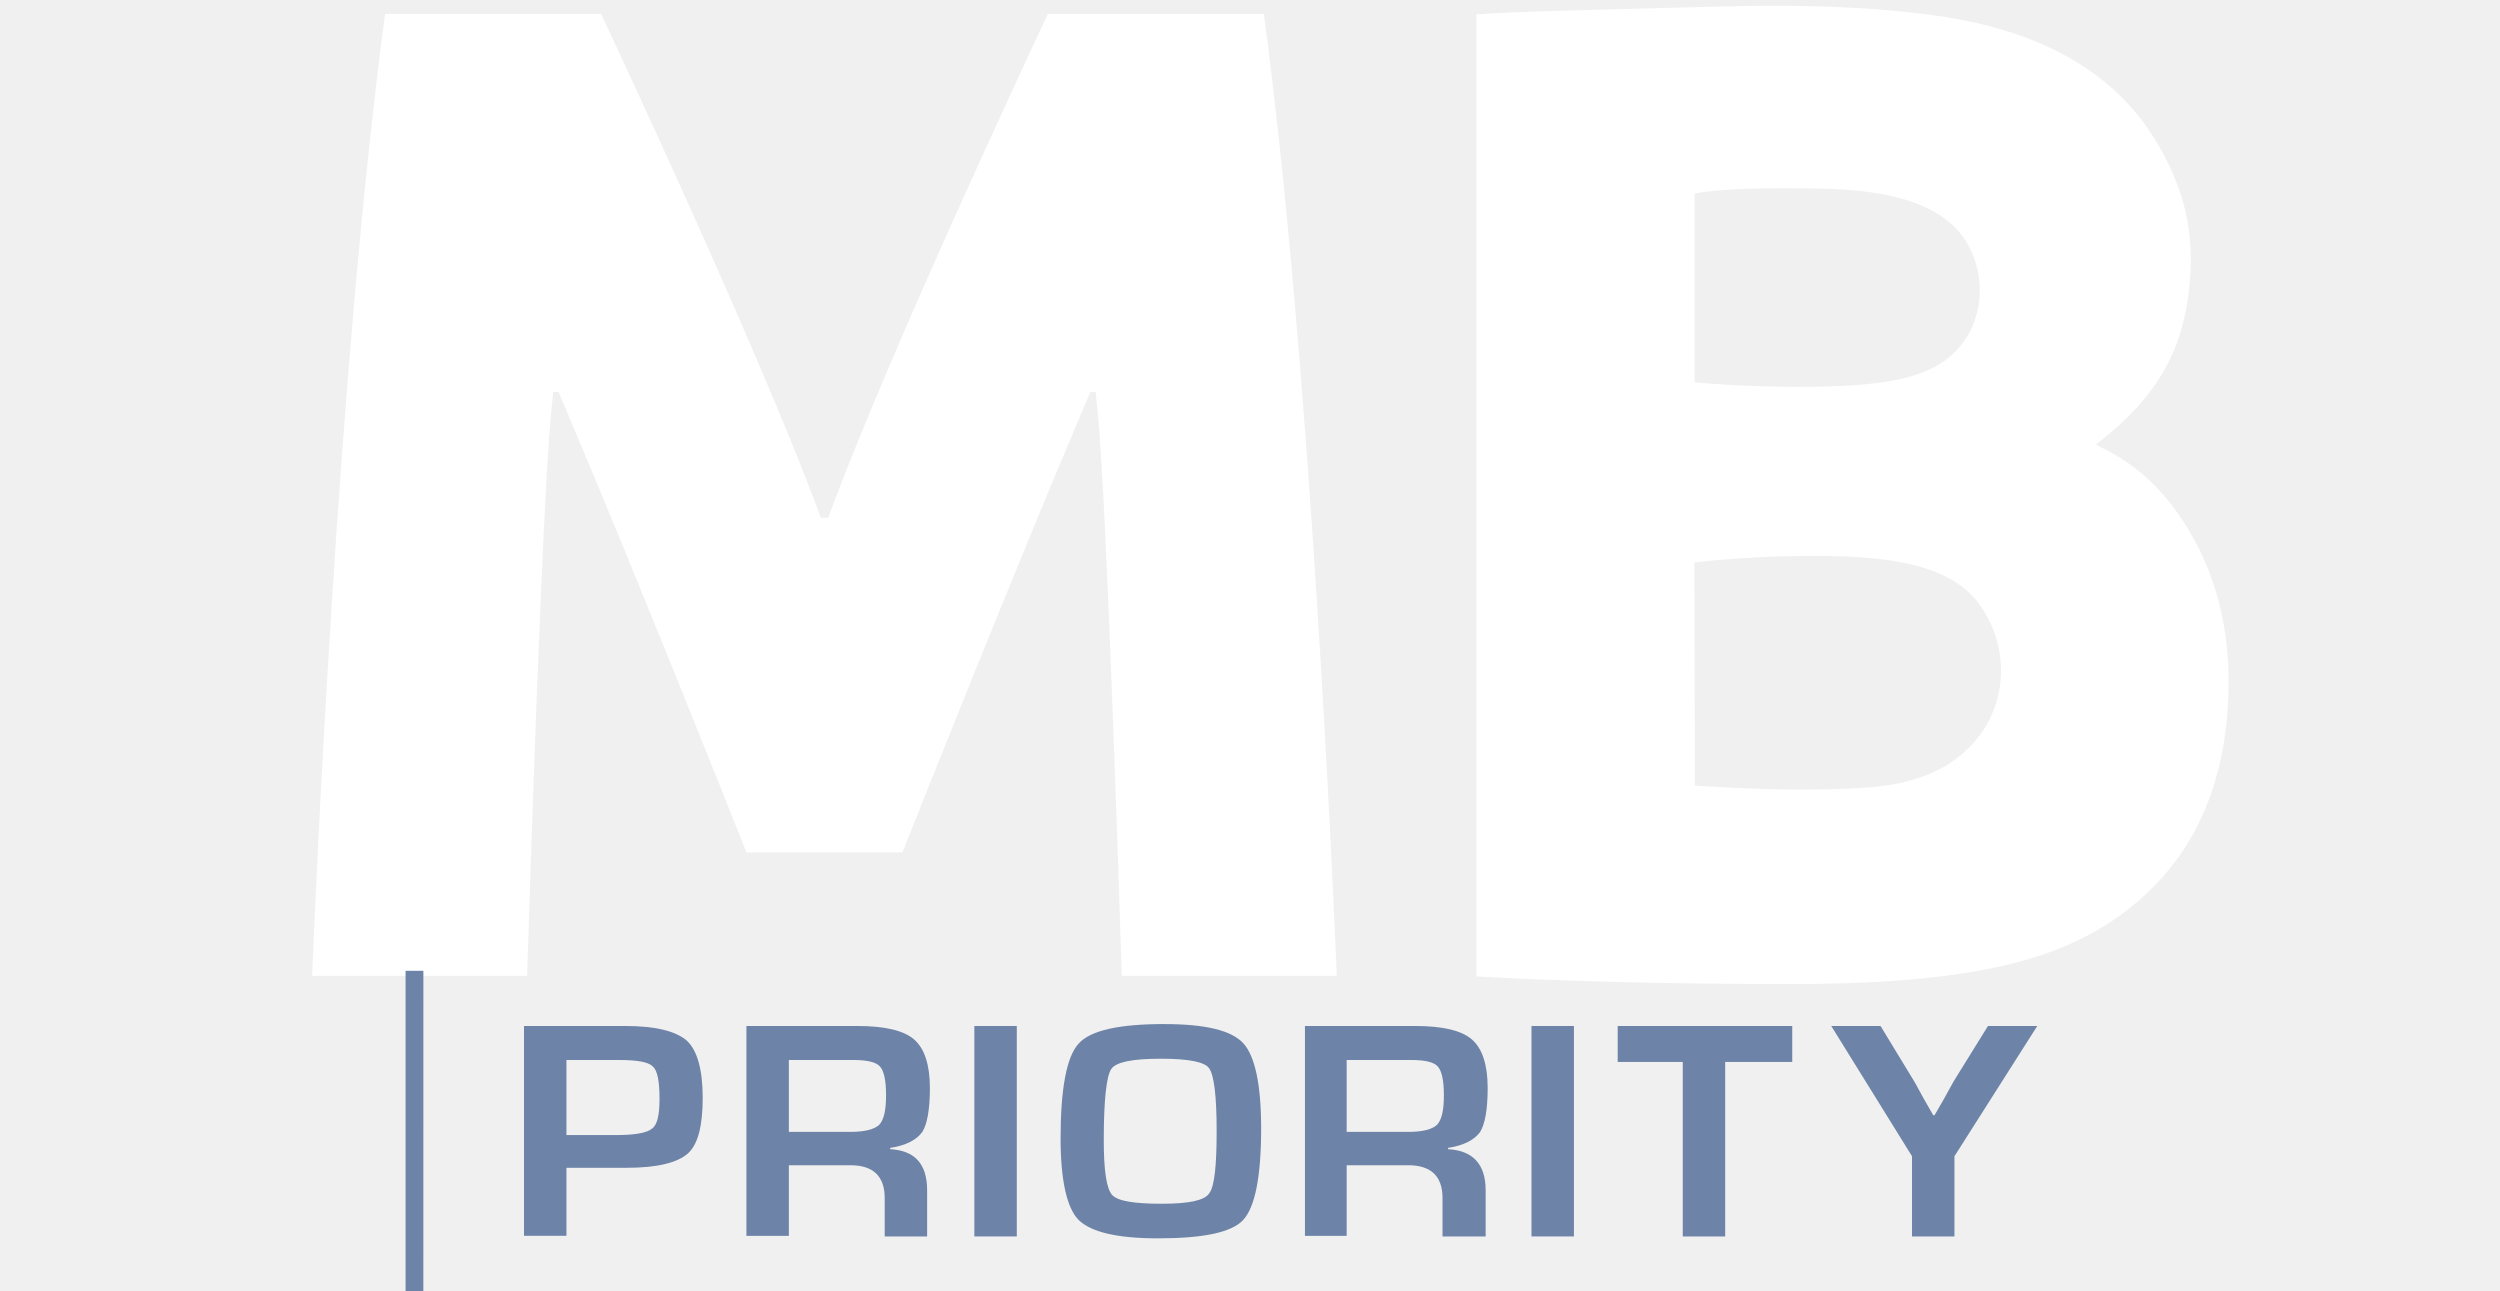
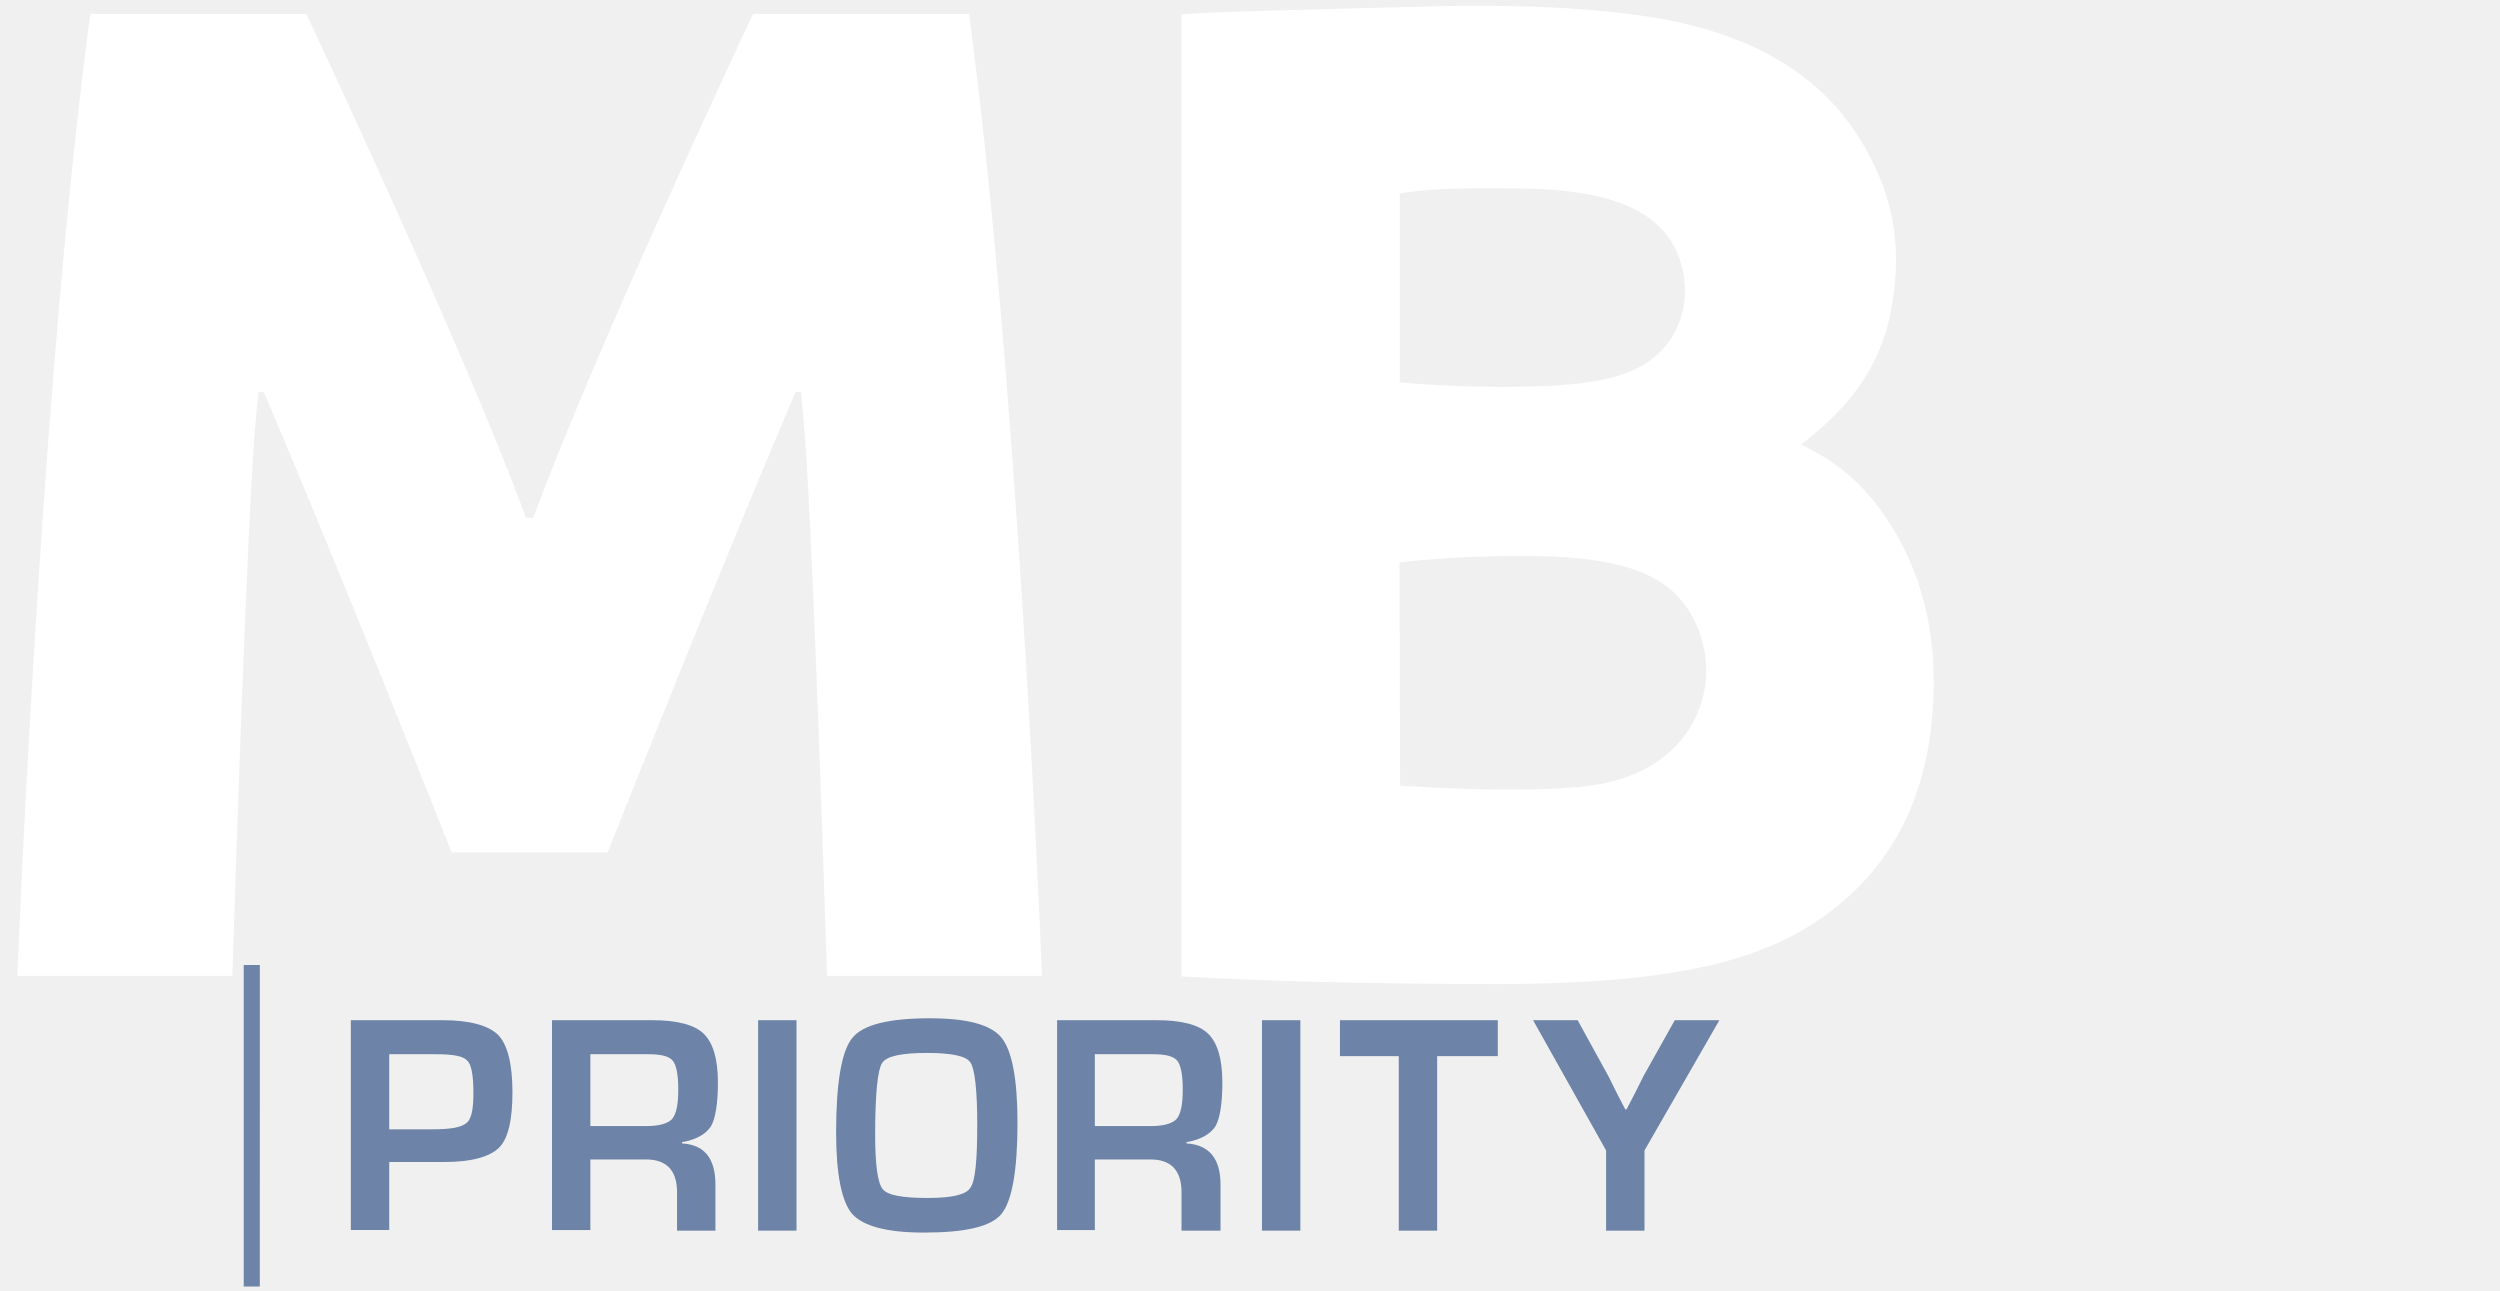
<svg xmlns="http://www.w3.org/2000/svg" width="31" height="16" viewBox="0 0 31 16" fill="none" version="1.1" id="svg1">
  <defs id="defs1" />
-   <path fill-rule="evenodd" clip-rule="evenodd" d="m 15.672,0.173 h -2.678 c -0.24,0.51 -1.909,4.074 -2.673,6.108 l -0.052,0.139 h -0.09 l -0.052,-0.139 C 9.361,4.247 7.693,0.683 7.453,0.173 H 4.775 C 4.196,4.482 3.909,11.146 3.87,12.101 h 2.666 c 0.025,-0.799 0.185,-5.827 0.296,-6.957 l 0.028,-0.285 h 0.066 l 0.106,0.251 c 0.889,2.099 2.035,4.983 2.224,5.46 h 1.934 c 0.189,-0.477 1.335,-3.361 2.224,-5.46 l 0.106,-0.251 h 0.066 l 0.028,0.285 c 0.111,1.13 0.271,6.158 0.296,6.957 h 2.666 C 16.537,11.146 16.25,4.482 15.672,0.173 Z m 6.638,2.162 c -0.25,0 -0.907,-0.01 -1.297,0.065 v 2.34 l 0.099,0.01 c 0.005,5.08e-4 0.541,0.047 1.159,0.047 1.002,0 1.583,-0.079 1.935,-0.399 0.355,-0.323 0.445,-0.854 0.225,-1.311 -0.347,-0.719 -1.431,-0.751 -2.122,-0.751 z m -1.293,7.407 c 0.58,0.037 1.206,0.063 1.835,0.04 0.488,-0.018 1.135,-0.057 1.594,-0.543 0.411,-0.434 0.485,-1.085 0.179,-1.621 -0.284,-0.498 -0.851,-0.741 -2.226,-0.724 -0.694,0 -1.365,0.076 -1.389,0.08 z m 1.154,2.46 c -1.449,0 -2.805,-0.034 -3.864,-0.094 V 0.179 c 0.368,-0.033 1.508,-0.059 3.121,-0.1 1.011,-0.026 1.978,0.015 2.735,0.139 1.713,0.28 2.337,1.127 2.607,1.592 0.259,0.449 0.431,0.948 0.39,1.596 -0.048,0.761 -0.287,1.385 -1.038,1.999 l -0.132,0.108 0.151,0.079 c 0.521,0.271 0.853,0.702 1.081,1.125 0.273,0.51 0.412,1.092 0.412,1.728 0,1.286 -0.446,2.259 -1.353,2.911 -0.804,0.578 -1.926,0.847 -4.109,0.847 z" fill="#ffffff" id="path1" style="stroke-width:0.762" />
-   <g style="fill:none" id="g2" transform="matrix(0.4563867,0,0,0.4278446,4.602723,12.03807)">
+   <path fill-rule="evenodd" clip-rule="evenodd" d="M 12.016,0.173 H 9.338 c -0.24,0.51 -1.909,4.074 -2.673,6.108 l -0.052,0.139 h -0.09 l -0.052,-0.139 C 5.706,4.247 4.038,0.683 3.798,0.173 H 1.12 C 0.541,4.482 0.254,11.146 0.215,12.101 H 2.881 c 0.025,-0.799 0.185,-5.827 0.296,-6.957 l 0.028,-0.285 h 0.066 l 0.106,0.251 c 0.889,2.099 2.035,4.983 2.224,5.46 h 1.934 c 0.189,-0.477 1.335,-3.361 2.224,-5.46 l 0.106,-0.251 h 0.066 l 0.028,0.285 c 0.111,1.13 0.271,6.158 0.296,6.957 h 2.666 C 12.882,11.146 12.595,4.482 12.016,0.173 Z m 6.638,2.162 c -0.25,0 -0.907,-0.01 -1.297,0.065 v 2.34 l 0.099,0.01 c 0.005,5.08e-4 0.541,0.047 1.159,0.047 1.002,0 1.583,-0.079 1.935,-0.399 0.355,-0.323 0.445,-0.854 0.225,-1.311 -0.347,-0.719 -1.431,-0.751 -2.122,-0.751 z m -1.293,7.407 c 0.58,0.037 1.206,0.063 1.835,0.04 0.488,-0.018 1.135,-0.057 1.594,-0.543 0.411,-0.434 0.485,-1.085 0.179,-1.621 -0.284,-0.498 -0.851,-0.741 -2.226,-0.724 -0.694,0 -1.365,0.076 -1.389,0.08 z m 1.154,2.46 c -1.449,0 -2.805,-0.034 -3.864,-0.094 V 0.179 c 0.368,-0.033 1.508,-0.059 3.121,-0.1 1.011,-0.026 1.978,0.015 2.735,0.139 1.713,0.28 2.337,1.127 2.607,1.592 0.259,0.449 0.431,0.948 0.39,1.596 -0.048,0.761 -0.287,1.385 -1.038,1.999 l -0.132,0.108 0.151,0.079 c 0.521,0.271 0.853,0.702 1.081,1.125 0.273,0.51 0.412,1.092 0.412,1.728 0,1.286 -0.446,2.259 -1.353,2.911 -0.804,0.578 -1.926,0.847 -4.109,0.847 z" fill="#ffffff" id="path1" style="stroke-width:0.762" />
+   <g style="fill:none" id="g2" transform="matrix(0.4127384,0,0,0.4278446,2.636783,11.9664)">
    <path d="M 1.418,0 H 0.934 v 9.317 h 0.483 z" fill="#6d83a7" id="path1-3" />
    <path d="m 5.305,4.761 h 1.32 c 0.521,0 0.855,-0.056 1.004,-0.186 C 7.778,4.463 7.834,4.166 7.834,3.719 7.834,3.199 7.778,2.882 7.648,2.771 7.536,2.641 7.22,2.585 6.737,2.585 H 5.305 Z M 4.152,7.699 V 1.599 h 2.455 0.298 c 0.818,0 1.376,0.149 1.674,0.428 0.279,0.279 0.428,0.837 0.428,1.655 0,0.818 -0.13,1.357 -0.409,1.618 C 8.317,5.56 7.778,5.709 6.941,5.709 H 6.681 5.305 V 7.68 H 4.152 Z" fill="#6d83a7" id="path2" />
    <path d="m 11.367,4.668 h 1.655 c 0.391,0 0.651,-0.074 0.781,-0.205 0.13,-0.149 0.186,-0.428 0.186,-0.855 0,-0.428 -0.056,-0.707 -0.167,-0.837 C 13.71,2.641 13.468,2.585 13.096,2.585 H 11.348 V 4.668 Z M 10.195,7.699 V 1.599 h 3.013 c 0.744,0 1.264,0.13 1.544,0.391 0.279,0.26 0.428,0.725 0.428,1.413 0,0.614 -0.074,1.041 -0.205,1.265 -0.149,0.223 -0.428,0.391 -0.874,0.465 v 0.037 c 0.669,0.037 1.004,0.428 1.004,1.19 v 1.339 h -1.153 V 6.583 c 0,-0.632 -0.316,-0.948 -0.93,-0.948 H 11.348 v 2.046 h -1.153 z" fill="#6d83a7" id="path3" />
    <path d="m 17.541,1.599 h -1.153 v 6.099 h 1.153 z" fill="#6d83a7" id="path4" />
    <path d="m 21.465,2.548 c -0.781,0 -1.227,0.093 -1.357,0.298 -0.13,0.205 -0.204,0.893 -0.204,2.064 0,0.874 0.074,1.395 0.223,1.581 0.149,0.186 0.614,0.26 1.357,0.26 0.725,0 1.153,-0.093 1.283,-0.298 0.149,-0.205 0.204,-0.818 0.204,-1.822 0,-1.023 -0.074,-1.618 -0.204,-1.804 C 22.655,2.641 22.209,2.548 21.465,2.548 Z m 0.093,-1.004 c 1.116,0 1.822,0.186 2.139,0.558 0.316,0.372 0.483,1.19 0.483,2.473 0,1.395 -0.167,2.269 -0.483,2.641 C 23.38,7.587 22.599,7.754 21.372,7.754 20.256,7.754 19.549,7.569 19.215,7.215 18.898,6.862 18.731,6.062 18.731,4.853 c 0,-1.45 0.167,-2.362 0.483,-2.734 0.316,-0.391 1.097,-0.576 2.343,-0.576 z" fill="#6d83a7" id="path5" />
    <path d="m 26.523,4.668 h 1.655 c 0.391,0 0.651,-0.074 0.781,-0.205 0.13,-0.149 0.186,-0.428 0.186,-0.855 0,-0.428 -0.056,-0.707 -0.167,-0.837 C 28.866,2.641 28.624,2.585 28.252,2.585 h -1.748 v 2.083 z m -1.153,3.031 V 1.599 h 2.994 c 0.744,0 1.264,0.13 1.543,0.391 0.279,0.26 0.428,0.725 0.428,1.413 0,0.614 -0.074,1.041 -0.204,1.265 -0.149,0.223 -0.428,0.391 -0.874,0.465 v 0.037 c 0.669,0.037 1.023,0.428 1.023,1.19 V 7.699 H 29.108 V 6.583 c 0,-0.632 -0.316,-0.948 -0.93,-0.948 h -1.674 v 2.046 h -1.134 z" fill="#6d83a7" id="path6" />
    <path d="m 32.678,1.599 h -1.153 v 6.099 h 1.153 z" fill="#6d83a7" id="path7" />
    <path d="m 36.788,2.641 v 5.058 h -1.153 V 2.641 H 33.868 V 1.599 h 4.742 v 1.041 z" fill="#6d83a7" id="path8" />
    <path d="M 45.267,1.599 43.017,5.374 V 7.699 H 41.864 V 5.374 L 39.67,1.599 h 1.339 l 0.911,1.599 c 0.056,0.093 0.13,0.26 0.26,0.502 l 0.13,0.242 0.13,0.242 h 0.037 L 42.608,3.942 42.738,3.701 C 42.85,3.478 42.943,3.31 42.998,3.199 L 43.928,1.599 Z" fill="#6d83a7" id="path9" />
  </g>
</svg>
